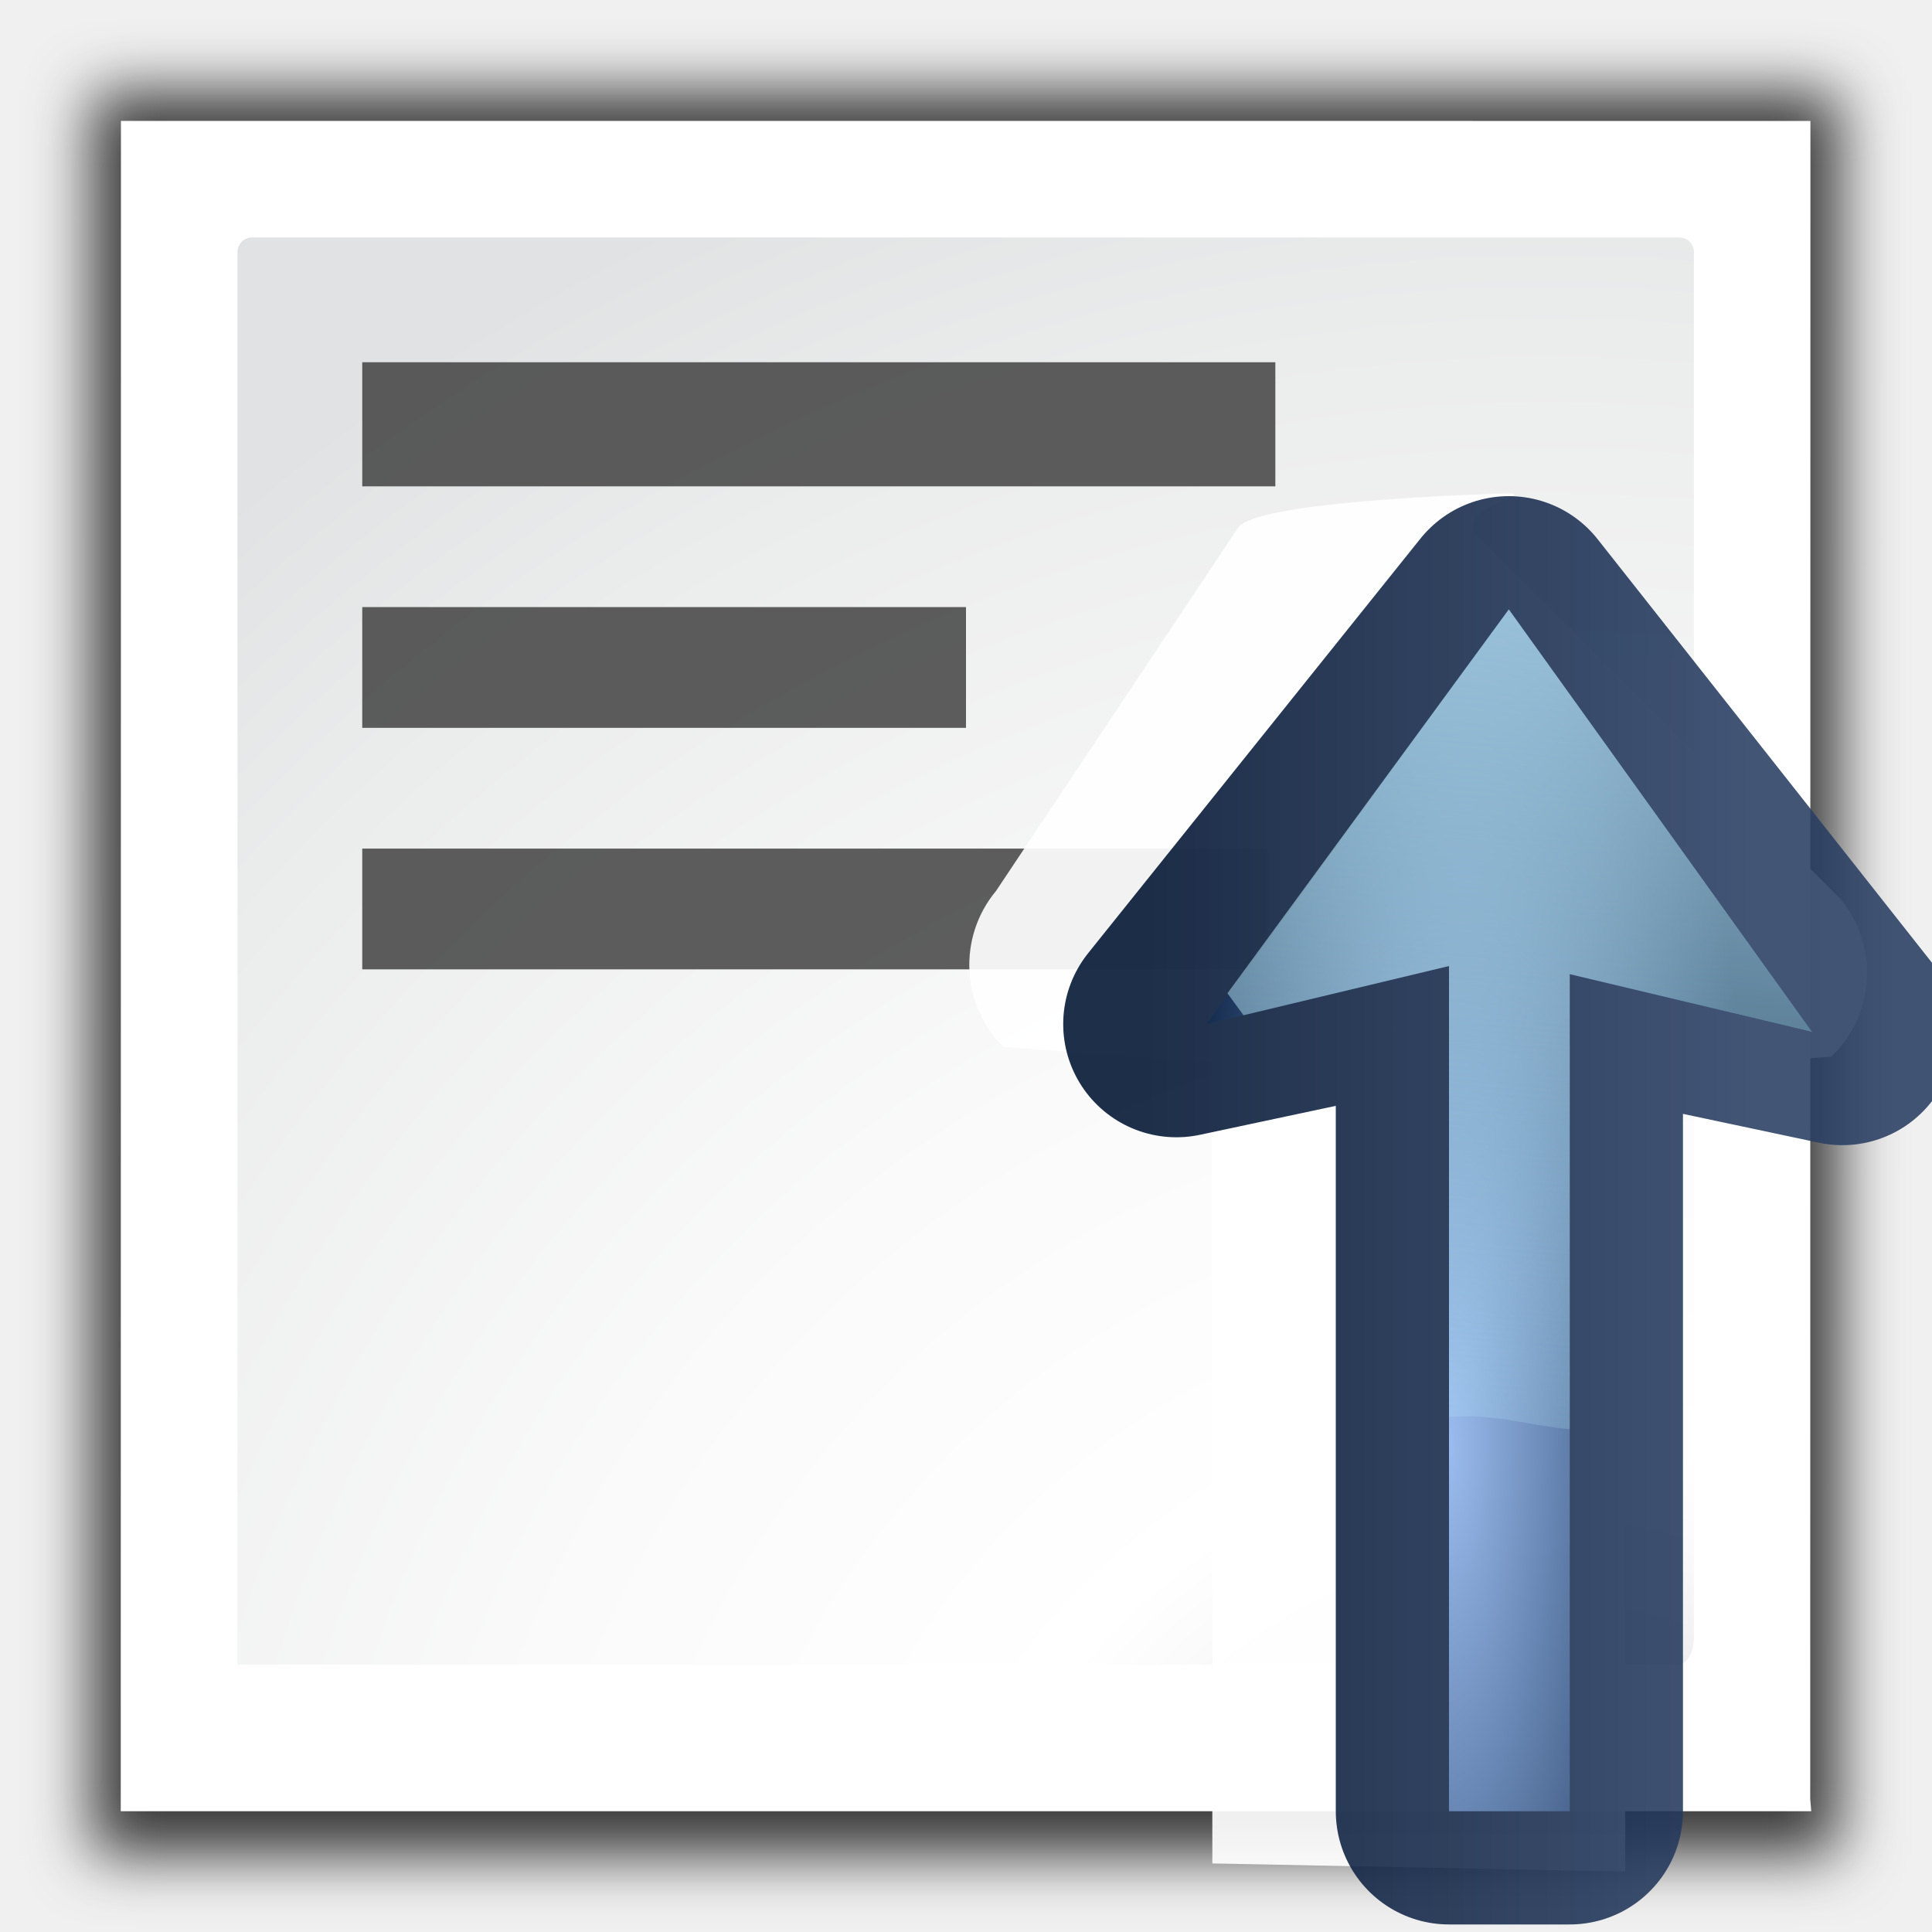
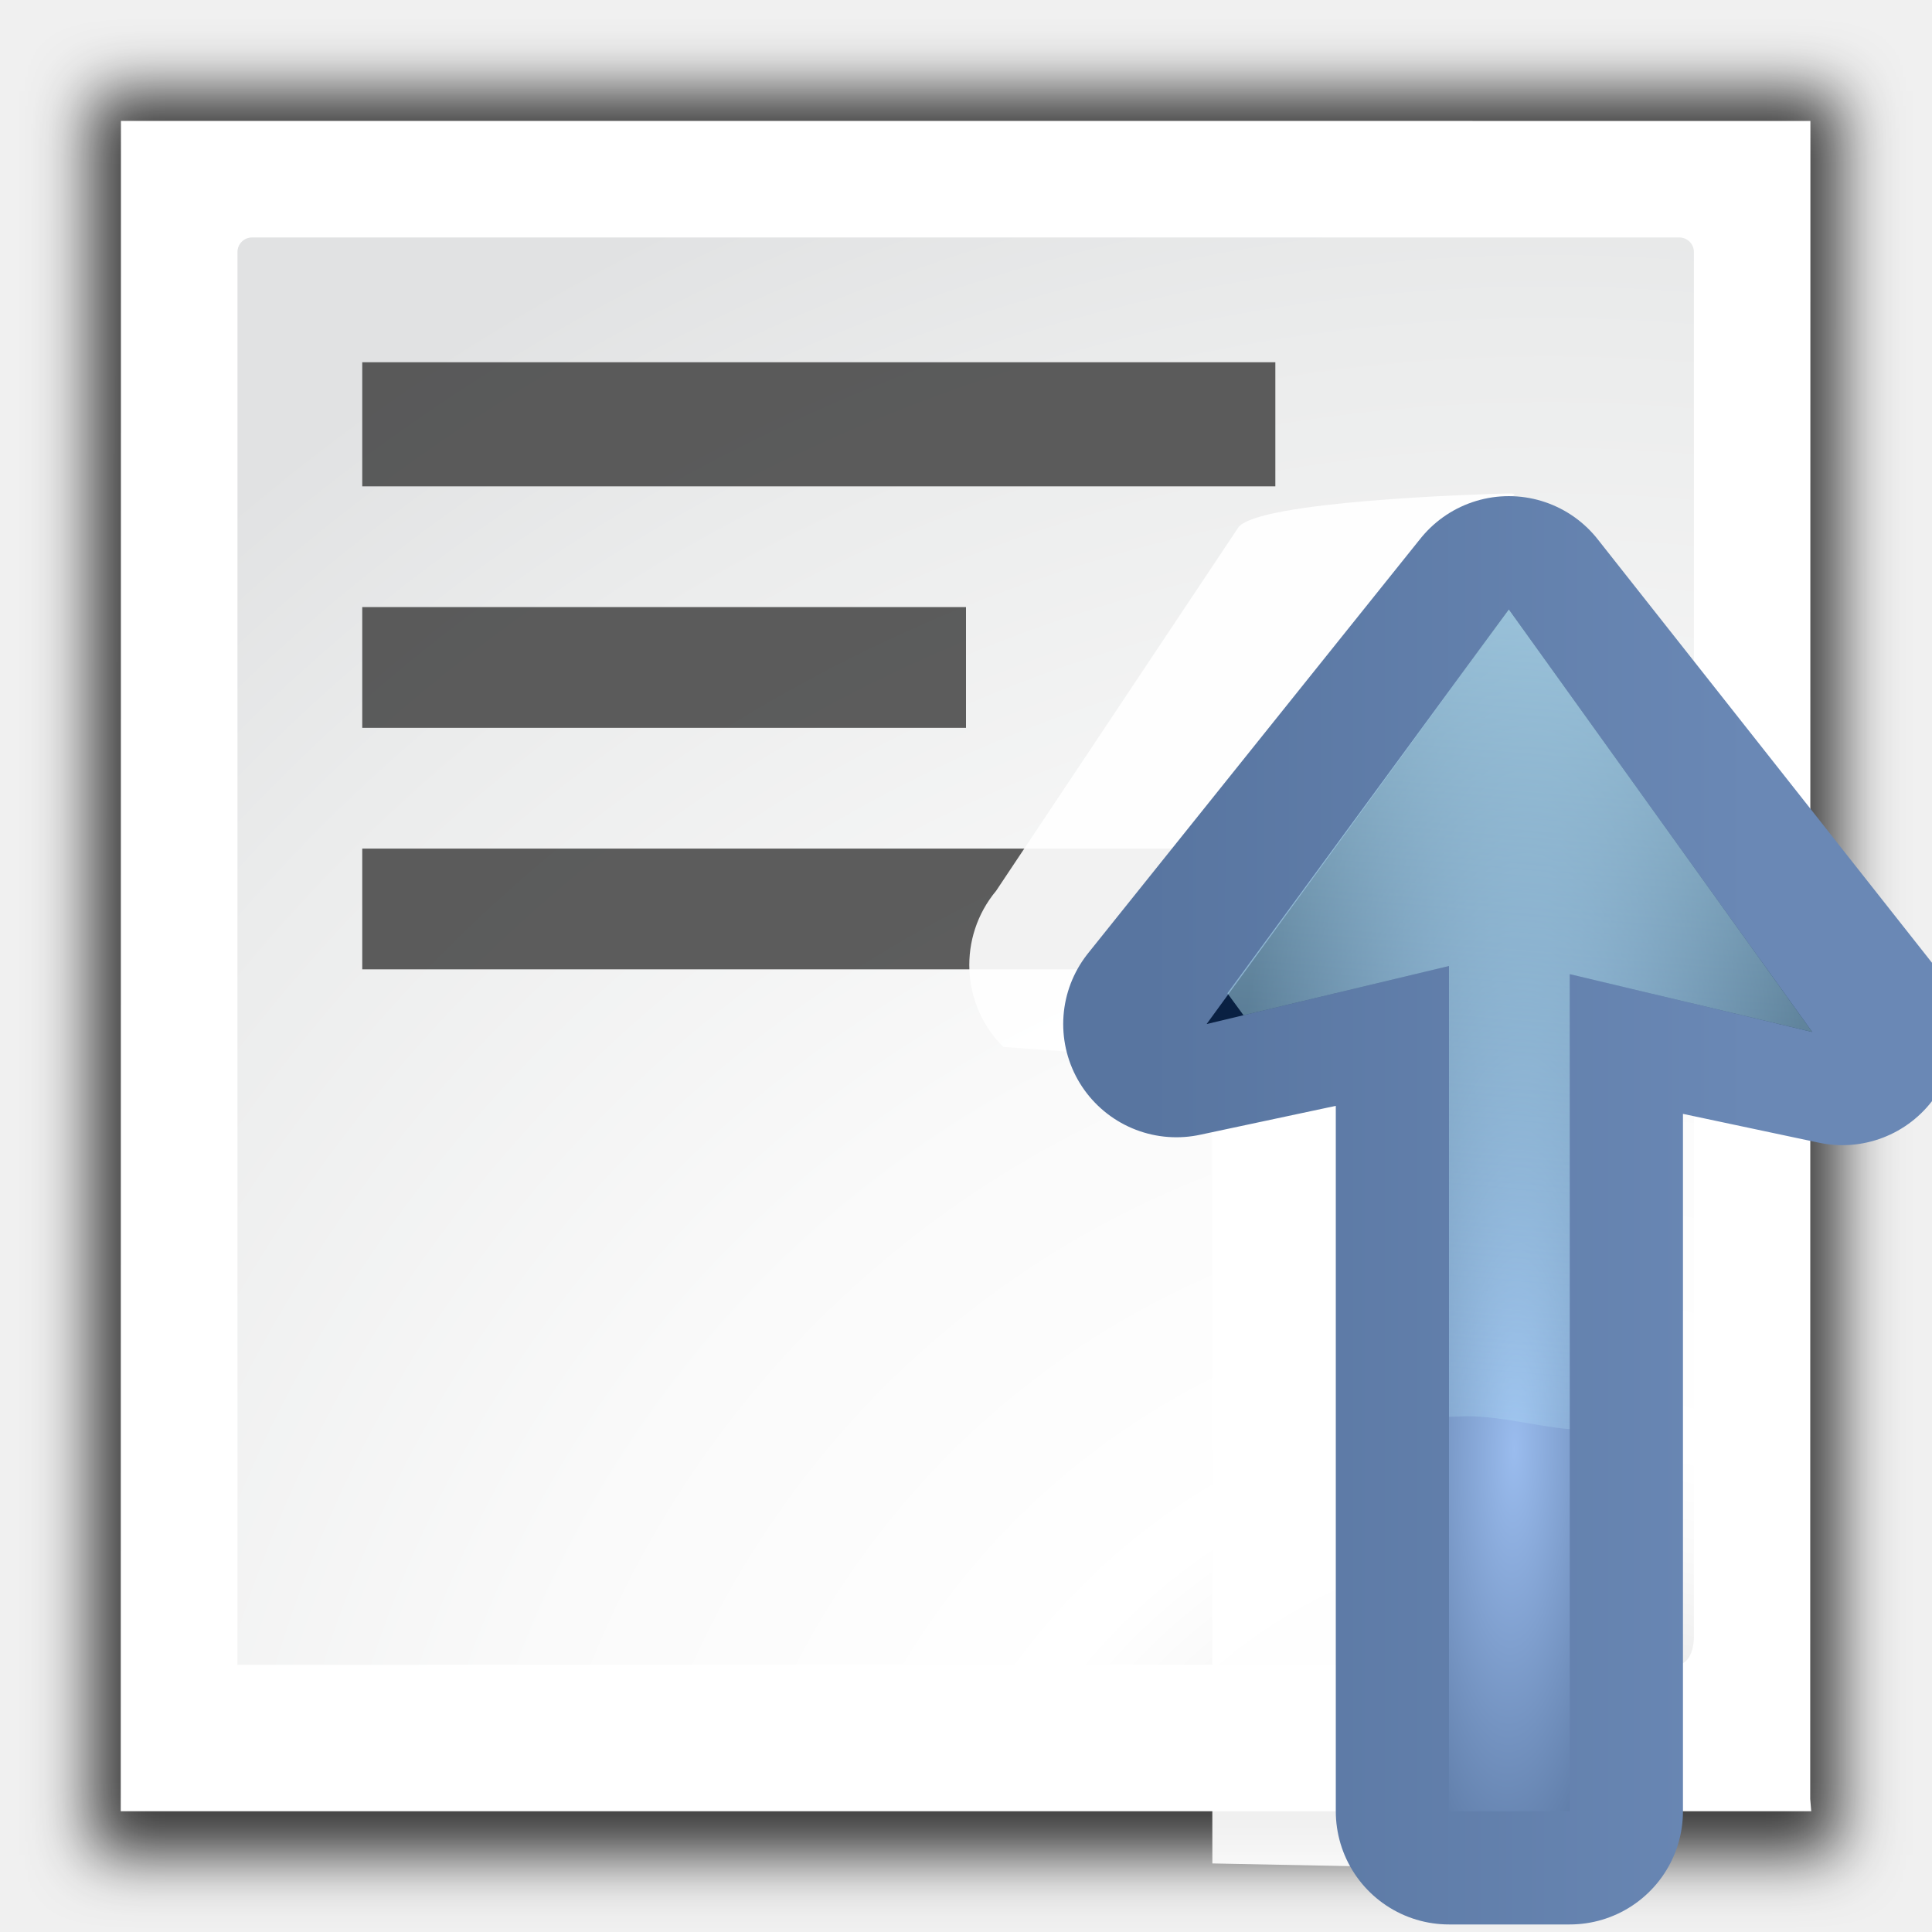
<svg xmlns="http://www.w3.org/2000/svg" height="128" width="128" version="1.1" id="svg61">
  <defs id="defs65" />
  <filter id="a">
    <feGaussianBlur stdDeviation="2.079" id="feGaussianBlur2" />
  </filter>
  <radialGradient id="b" cx="108" cy="128.54" gradientTransform="matrix(.9649276 0 0 .9646046 -1.636086 11.87511)" gradientUnits="userSpaceOnUse" r="139.559">
    <stop offset="0" stop-color="#b7b8b9" id="stop5" />
    <stop offset=".189" stop-color="#ececec" id="stop7" />
    <stop offset=".257" stop-color="#fafafa" id="stop9" />
    <stop offset=".301" stop-color="#fff" id="stop11" />
    <stop offset=".531" stop-color="#fafafa" id="stop13" />
    <stop offset=".845" stop-color="#ebecec" id="stop15" />
    <stop offset="1" stop-color="#e1e2e3" id="stop17" />
  </radialGradient>
-   <radialGradient id="c" cx="103.336" cy="81.052" gradientTransform="matrix(-0.8946069,-0.02021711,0.07252093,-3.209051,182.5669,358.1886)" gradientUnits="userSpaceOnUse" r="22.437" fx="103.336" fy="81.052">
+   <radialGradient id="c" cx="98.488" cy="81.082" gradientTransform="matrix(-0.8946069,-0.02021711,0.07252093,-3.209051,182.5669,358.1886)" gradientUnits="userSpaceOnUse" r="22.437" fx="98.488" fy="81.082">
    <stop offset="0" stop-color="#9abcee" id="stop20" />
    <stop offset="1" stop-color="#092042" id="stop22" />
  </radialGradient>
  <linearGradient id="d" gradientUnits="userSpaceOnUse" x1="112" x2="104" y1="112" y2="16" gradientTransform="matrix(1,0,0,-1,-8,128)">
    <stop offset="0" stop-color="#bfe7ff" id="stop25" />
    <stop offset="1" stop-color="#bff9ff" stop-opacity="0" id="stop27" />
  </linearGradient>
  <linearGradient id="e" gradientUnits="userSpaceOnUse" x1="83.896" x2="124.05" y1="82.186" y2="82.186" gradientTransform="translate(-8)">
-     <stop offset="0" stop-color="#001331" id="stop30" />
-     <stop offset="1" stop-color="#293e63" id="stop32" />
+     <stop offset="0" stop-color="#001331" id="stop30" style="stop-color:#5875a0;stop-opacity:1" />
+     <stop offset="1" stop-color="#293e63" id="stop32" style="stop-color:#6a88b5;stop-opacity:1" />
  </linearGradient>
  <path d="m6 6-.014 121.058h120l.014-121.058z" filter="url(#a)" opacity=".758" transform="matrix(.9649276 0 0 .9649276 .293768 .293073)" id="path35" />
  <path d="m8.013 8.012-.013 111.988h112l-.068-.814.013-111.173z" fill="#fff" stroke-width=".965" id="path37" />
  <path d="m16.698 15.732c-.532 0-.965.433-.965.965v93.598h95.287c1.121.034 1.206-1.544 1.206-1.779v-91.819c0-.531-.432-.965-.965-.965z" fill="url(#b)" stroke-width=".965" id="path39" />
  <g transform="translate(0,-23.77832)" id="g47" style="fill:#404040;fill-opacity:0.839">
    <path d="m 24,88 v -8 h 60 v 8 z" id="path41" />
    <path d="M 24,56 V 47.778 H 84.495 V 56 Z" id="path43" />
    <path d="m 24,72 v -8 h 40 v 8 z" id="path45" />
  </g>
  <g id="g59">
    <path d="m 99.773,32.697 c -2.213,0.054 -16.295,0.518 -17.712,2.219 L 65.996,59.019 c -2.541,3.052 -2.336,7.538 0.474,10.345 l 13.599,0.995 0.22,-0.143 0.033,53.242 L 107.678,124 v -0.006 l -0.033,-53.115 13.671,-0.866 c 2.928,-2.79 3.19,-7.372 0.599,-10.477 L 97.826,35.453 c -1.501,-1.799 4.289,-2.814 1.947,-2.756 z" id="path49" style="fill:#ffffff;fill-opacity:0.915;fill-rule:evenodd" />
-     <path d="M 99.962,40.371 77.94,67.847 96,64 v 56 h 8 l -1e-5,-55.461 18.063,3.831 z" id="path51" style="opacity:0.88;fill:none;stroke:url(#e);stroke-width:15;stroke-linecap:round;stroke-linejoin:round;stroke-miterlimit:4;stroke-dasharray:none" />
+     <path d="M 99.962,40.371 77.94,67.847 96,64 v 56 h 8 l -1e-5,-55.461 18.063,3.831 z" id="path51" style="opacity:1;fill:none;stroke:url(#e);stroke-width:15;stroke-linecap:round;stroke-linejoin:round;stroke-miterlimit:4;stroke-dasharray:none" />
    <path style="fill:url(#c);fill-rule:evenodd" id="path53" d="M 99.962,40.371 79.94,67.847 96,64 v 56 h 8 l -1e-5,-55.461 16.063,3.831 z" />
    <path style="fill:url(#d);fill-rule:evenodd" d="M 99.963,40.371 81.32,65.807 82.385,67.262 96,64 v 29.867 c 0.411,-0.016 0.821,-0.03 1.232,-0.039 2.266,0.012 4.496,0.66 6.738,0.857 0.009,-0.011 0.02,-0.021 0.029,-0.031 V 64.539 l 16.062,3.83 z" id="path55" />
  </g>
</svg>
